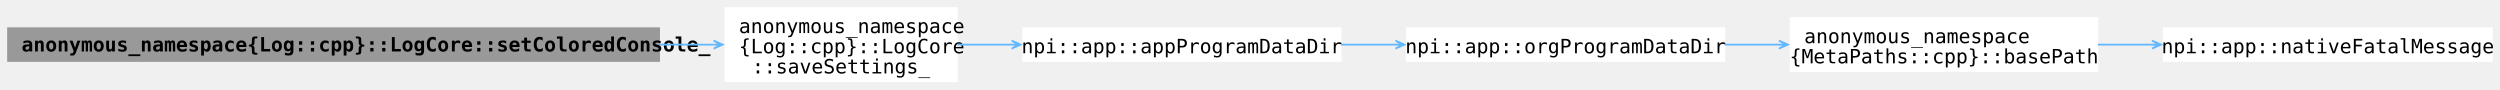
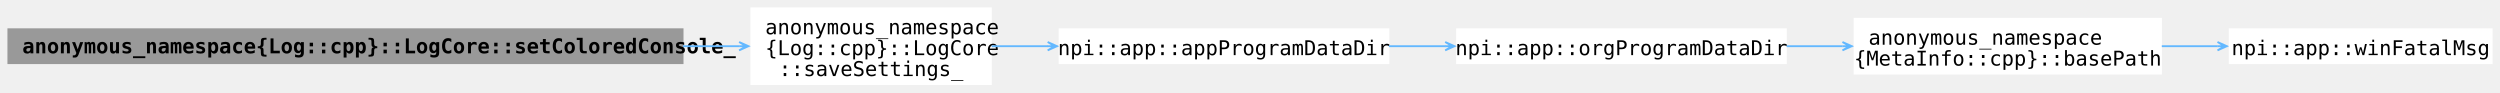
- <svg xmlns="http://www.w3.org/2000/svg" xmlns:xlink="http://www.w3.org/1999/xlink" width="1394pt" height="50pt" viewBox="0.00 0.00 1394.00 50.00">
+ <svg xmlns="http://www.w3.org/2000/svg" xmlns:xlink="http://www.w3.org/1999/xlink" width="1346pt" height="50pt" viewBox="0.00 0.00 1346.00 50.00">
  <g id="graph0" class="graph" transform="scale(1 1) rotate(0) translate(4 45.75)">
    <g id="Node000001" class="node">
      <g id="a_Node000001">
        <a xlink:title=" ">
          <polygon fill="#999999" stroke="none" points="364,-30.5 0,-30.5 0,-11.25 364,-11.25 364,-30.5" />
          <text xml:space="preserve" text-anchor="start" x="8" y="-17.05" font-family="Consolas" font-weight="bold" font-size="11.00">anonymous_namespace{Log::cpp}::LogCore::setColoredConsole_</text>
        </a>
      </g>
    </g>
    <g id="Node000002" class="node">
      <g id="a_Node000002">
        <a xlink:href="../../d0/d61/classanonymous__namespace_02_log_8cpp_03_1_1_log_core.html#a5fa684811c33eea49f63593fea332de4" target="_top" xlink:title=" ">
          <polygon fill="white" stroke="none" points="530,-41.75 400,-41.75 400,0 530,0 530,-41.75" />
          <text xml:space="preserve" text-anchor="start" x="408" y="-27.3" font-family="Consolas" font-size="11.00">anonymous_namespace</text>
          <text xml:space="preserve" text-anchor="start" x="408" y="-16.05" font-family="Consolas" font-size="11.00">{Log::cpp}::LogCore</text>
          <text xml:space="preserve" text-anchor="middle" x="465" y="-4.8" font-family="Consolas" font-size="11.00">::saveSettings_</text>
        </a>
      </g>
    </g>
    <g id="edge1_Node000001_Node000002" class="edge">
      <g id="a_edge1_Node000001_Node000002">
        <a xlink:title=" ">
          <path fill="none" stroke="#63b8ff" d="M363.74,-20.88C374.23,-20.88 384.39,-20.88 393.96,-20.88" />
          <polygon fill="#63b8ff" stroke="#63b8ff" points="398.95,-20.88 393.95,-23.13 397.67,-20.88 393.95,-20.88 393.95,-20.88 393.95,-20.88 397.67,-20.88 393.95,-18.63 398.95,-20.88" />
        </a>
      </g>
    </g>
    <g id="Node000003" class="node">
      <g id="a_Node000003">
-         <a xlink:href="../../dc/dba/namespacenpi_1_1app.html#a40a2a28831f2f410c995f0657baf6544" target="_top" xlink:title="Absolute application-level ProgramData path.">
+         <a xlink:href="../../dc/dba/namespacenpi_1_1app.html#a40a2a28831f2f410c995f0657baf6544" target="_top" xlink:title="Application ProgramData path: C:/ProgramData/[organization]/[Application].">
          <polygon fill="white" stroke="none" points="744,-30.5 566,-30.5 566,-11.25 744,-11.25 744,-30.5" />
          <text xml:space="preserve" text-anchor="middle" x="655" y="-16.05" font-family="Consolas" font-size="11.00">npi::app::appProgramDataDir</text>
        </a>
      </g>
    </g>
    <g id="edge2_Node000002_Node000003" class="edge">
      <g id="a_edge2_Node000002_Node000003">
        <a xlink:title=" ">
          <path fill="none" stroke="#63b8ff" d="M529.91,-20.88C539.7,-20.88 549.97,-20.88 560.24,-20.88" />
          <polygon fill="#63b8ff" stroke="#63b8ff" points="565.07,-20.88 560.07,-23.13 563.79,-20.88 560.07,-20.88 560.07,-20.88 560.07,-20.88 563.79,-20.88 560.07,-18.63 565.07,-20.88" />
        </a>
      </g>
    </g>
    <g id="Node000004" class="node">
      <g id="a_Node000004">
-         <a xlink:href="../../dc/dba/namespacenpi_1_1app.html#a30836be8b9337a64733a6e05594b23c8" target="_top" xlink:title="Absolute organization-level ProgramData path.">
+         <a xlink:href="../../dc/dba/namespacenpi_1_1app.html#a30836be8b9337a64733a6e05594b23c8" target="_top" xlink:title="Organization ProgramData path: C:/ProgramData/[organization].">
          <polygon fill="white" stroke="none" points="958,-30.5 780,-30.5 780,-11.25 958,-11.25 958,-30.5" />
          <text xml:space="preserve" text-anchor="middle" x="869" y="-16.05" font-family="Consolas" font-size="11.00">npi::app::orgProgramDataDir</text>
        </a>
      </g>
    </g>
    <g id="edge3_Node000003_Node000004" class="edge">
      <g id="a_edge3_Node000003_Node000004">
        <a xlink:title=" ">
          <path fill="none" stroke="#63b8ff" d="M743.76,-20.88C753.85,-20.88 764.17,-20.88 774.34,-20.88" />
          <polygon fill="#63b8ff" stroke="#63b8ff" points="779.09,-20.88 774.09,-23.13 777.81,-20.88 774.09,-20.88 774.09,-20.88 774.09,-20.88 777.81,-20.88 774.09,-18.63 779.09,-20.88" />
        </a>
      </g>
    </g>
    <g id="Node000005" class="node">
      <g id="a_Node000005">
-         <a xlink:href="../../df/d40/namespaceanonymous__namespace_02_meta_paths_8cpp_03.html#a6b23c92ed8a542082d8cddde4bd55b47" target="_top" xlink:title="Resolve base path using Known Folder ID or environment variable fallback.">
-           <polygon fill="white" stroke="none" points="1166,-36.12 994,-36.12 994,-5.63 1166,-5.63 1166,-36.12" />
+         <a xlink:href="../../d9/dee/namespaceanonymous__namespace_02_meta_info_8cpp_03.html#a83a890c0d741a2d9697ff6eb4744f8c1" target="_top" xlink:title="Resolve base path using Known Folder ID or environment variable fallback.">
+           <polygon fill="white" stroke="none" points="1160,-36.12 994,-36.12 994,-5.63 1160,-5.63 1160,-36.12" />
          <text xml:space="preserve" text-anchor="start" x="1002" y="-21.68" font-family="Consolas" font-size="11.00">anonymous_namespace</text>
-           <text xml:space="preserve" text-anchor="middle" x="1080" y="-10.43" font-family="Consolas" font-size="11.00">{MetaPaths::cpp}::basePath</text>
+           <text xml:space="preserve" text-anchor="middle" x="1077" y="-10.43" font-family="Consolas" font-size="11.00">{MetaInfo::cpp}::basePath</text>
        </a>
      </g>
    </g>
    <g id="edge4_Node000004_Node000005" class="edge">
      <g id="a_edge4_Node000004_Node000005">
        <a xlink:title=" ">
-           <path fill="none" stroke="#63b8ff" d="M957.73,-20.88C967.81,-20.88 978.11,-20.88 988.24,-20.88" />
-           <polygon fill="#63b8ff" stroke="#63b8ff" points="992.95,-20.88 987.95,-23.13 991.67,-20.88 987.95,-20.88 987.95,-20.88 987.95,-20.88 991.67,-20.88 987.95,-18.63 992.95,-20.88" />
+           <path fill="none" stroke="#63b8ff" d="M957.96,-20.88C967.92,-20.88 978.08,-20.88 988.04,-20.88" />
+           <polygon fill="#63b8ff" stroke="#63b8ff" points="992.99,-20.88 987.99,-23.13 991.71,-20.88 987.99,-20.88 987.99,-20.88 987.99,-20.88 991.71,-20.88 987.99,-18.63 992.99,-20.88" />
        </a>
      </g>
    </g>
    <g id="Node000006" class="node">
      <g id="a_Node000006">
-         <a xlink:href="../../dc/dba/namespacenpi_1_1app.html#a30b5245afa890e98f19f43c58f29e633" target="_top" xlink:title="Windows native fatal error message box.">
-           <polygon fill="white" stroke="none" points="1386,-30.5 1202,-30.5 1202,-11.25 1386,-11.25 1386,-30.5" />
-           <text xml:space="preserve" text-anchor="middle" x="1294" y="-16.05" font-family="Consolas" font-size="11.00">npi::app::nativeFatalMessage</text>
+         <a xlink:href="../../dc/dba/namespacenpi_1_1app.html#a2a7d7ff8fc3a71350a1d640be744c1f9" target="_top" xlink:title="Displays a Windows-native fatal error message box.">
+           <polygon fill="white" stroke="none" points="1338,-30.5 1196,-30.5 1196,-11.25 1338,-11.25 1338,-30.5" />
+           <text xml:space="preserve" text-anchor="middle" x="1267" y="-16.05" font-family="Consolas" font-size="11.00">npi::app::winFatalMsg</text>
        </a>
      </g>
    </g>
    <g id="edge5_Node000005_Node000006" class="edge">
      <g id="a_edge5_Node000005_Node000006">
        <a xlink:title=" ">
-           <path fill="none" stroke="#63b8ff" d="M1165.7,-20.88C1175.73,-20.88 1186.02,-20.88 1196.2,-20.88" />
-           <polygon fill="#63b8ff" stroke="#63b8ff" points="1200.96,-20.88 1195.96,-23.13 1199.68,-20.88 1195.96,-20.88 1195.96,-20.88 1195.96,-20.88 1199.68,-20.88 1195.96,-18.63 1200.96,-20.88" />
+           <path fill="none" stroke="#63b8ff" d="M1159.91,-20.88C1169.91,-20.88 1180.09,-20.88 1190,-20.88" />
+           <polygon fill="#63b8ff" stroke="#63b8ff" points="1194.91,-20.88 1189.91,-23.13 1193.63,-20.88 1189.91,-20.88 1189.91,-20.88 1189.91,-20.88 1193.63,-20.88 1189.91,-18.63 1194.91,-20.88" />
        </a>
      </g>
    </g>
  </g>
</svg>
